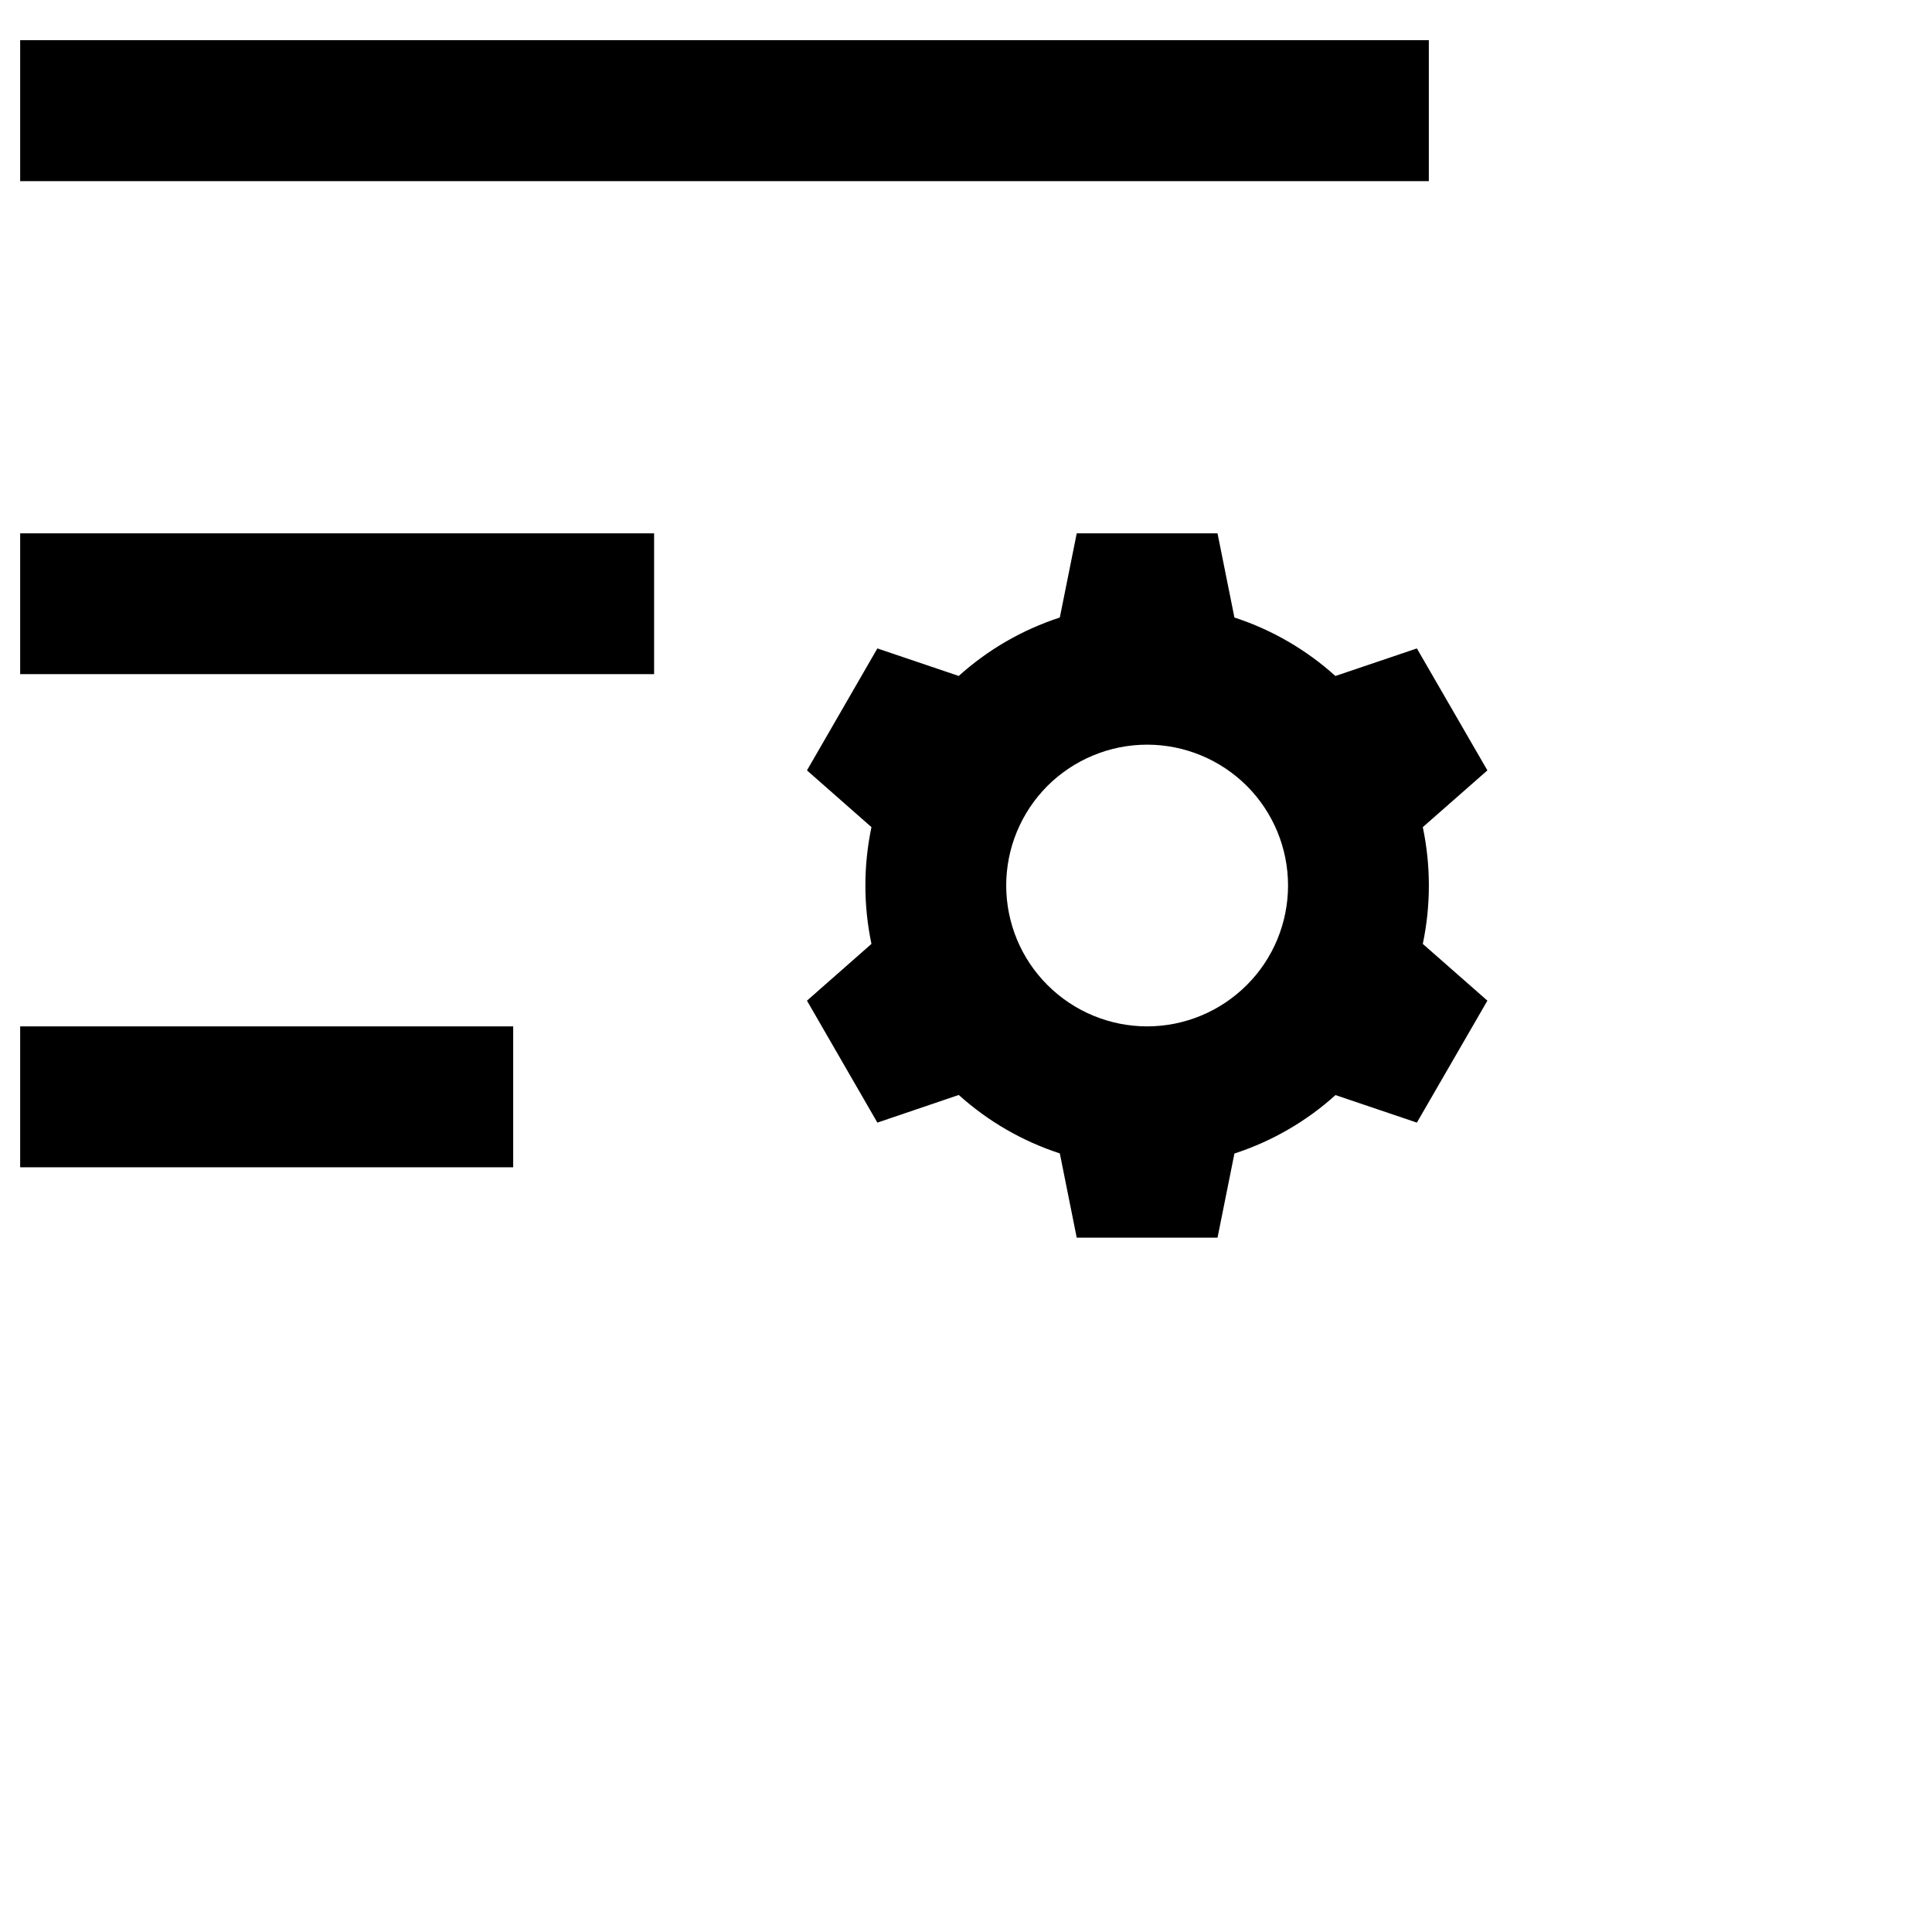
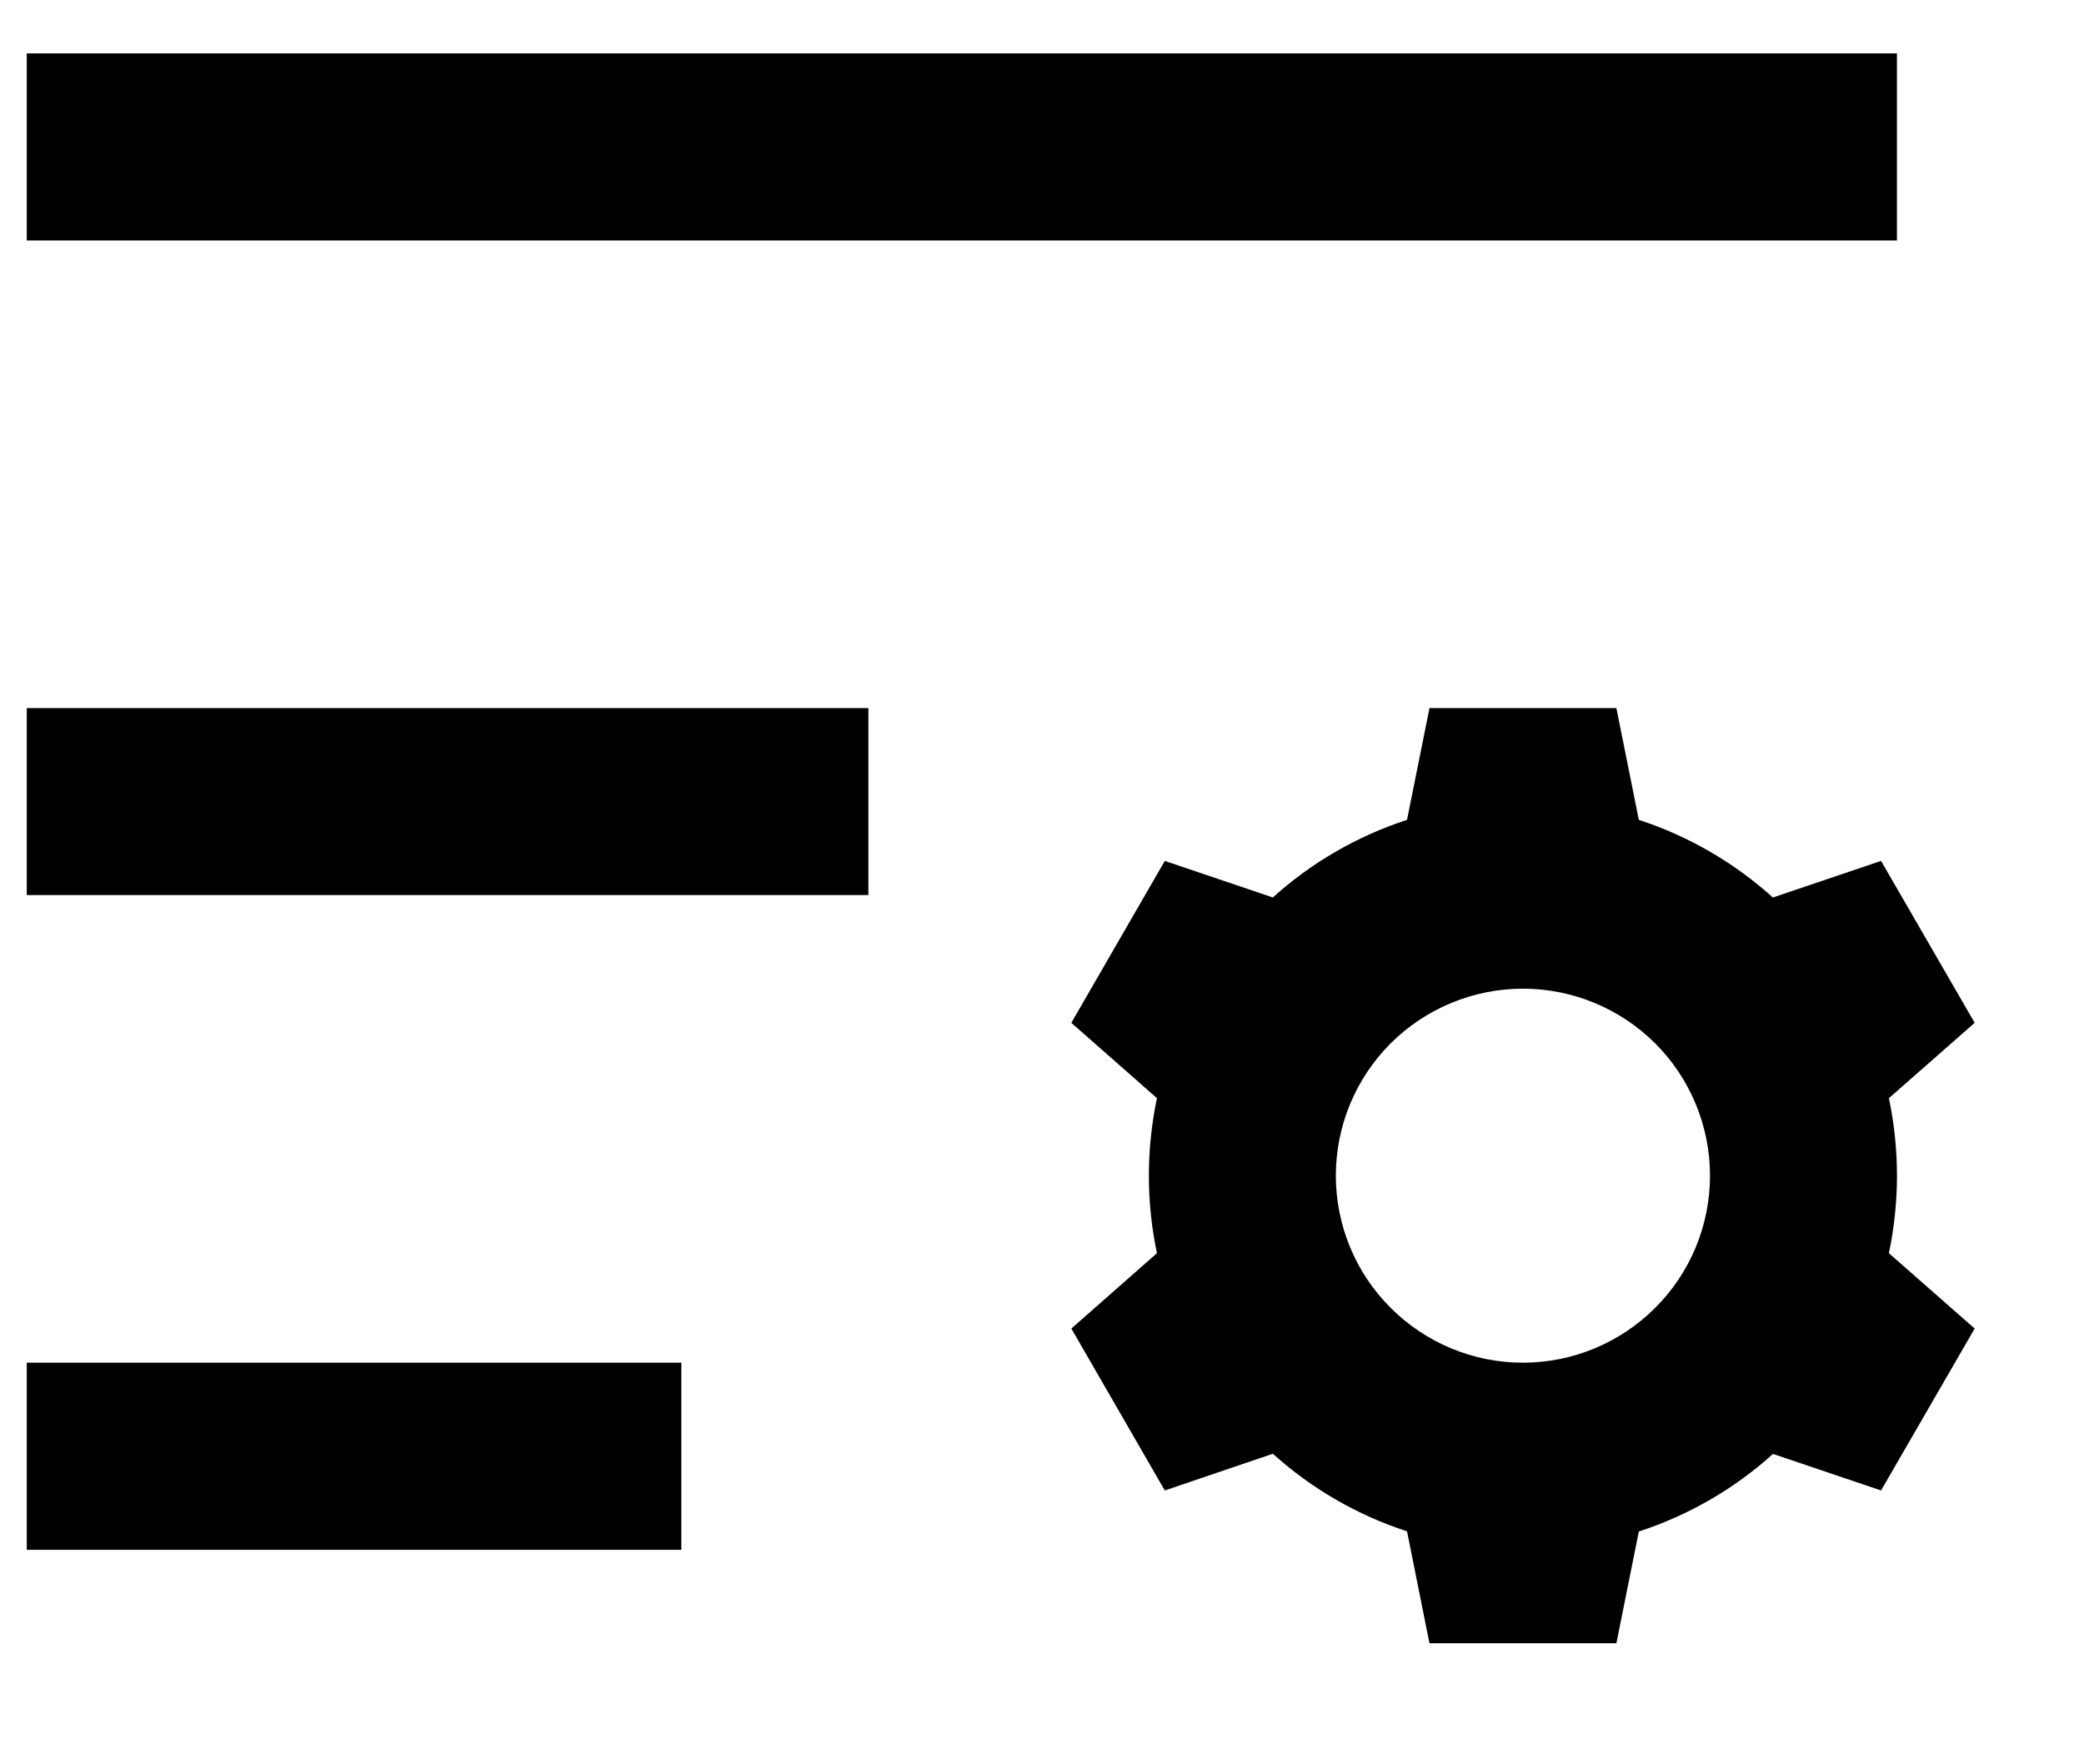
- <svg xmlns="http://www.w3.org/2000/svg" viewBox="0 0 16 16">
+ <svg xmlns="http://www.w3.org/2000/svg" viewBox="0 0 13 11">
  <path d="M0.167 8.5H4.25V9.667H0.167V8.5ZM0.167 4.417H5.417V5.583H0.167V4.417ZM0.167 0.333H11.833V1.5H0.167V0.333ZM11.06 5.598L11.734 5.37L12.318 6.38L11.783 6.85C11.85 7.169 11.85 7.498 11.783 7.817L12.318 8.287L11.734 9.297L11.06 9.069C10.821 9.285 10.536 9.451 10.223 9.553L10.083 10.25H8.917L8.777 9.552C8.467 9.451 8.182 9.286 7.94 9.068L7.266 9.297L6.683 8.287L7.217 7.817C7.15 7.498 7.15 7.169 7.217 6.85L6.683 6.38L7.266 5.37L7.94 5.598C8.179 5.382 8.464 5.216 8.777 5.114L8.917 4.417H10.083L10.223 5.114C10.536 5.216 10.821 5.383 11.06 5.599V5.598ZM9.5 8.5C9.809 8.5 10.106 8.377 10.325 8.158C10.544 7.94 10.667 7.643 10.667 7.333C10.667 7.024 10.544 6.727 10.325 6.508C10.106 6.29 9.809 6.167 9.5 6.167C9.191 6.167 8.894 6.29 8.675 6.508C8.456 6.727 8.333 7.024 8.333 7.333C8.333 7.643 8.456 7.94 8.675 8.158C8.894 8.377 9.191 8.5 9.5 8.5Z" />
</svg>
